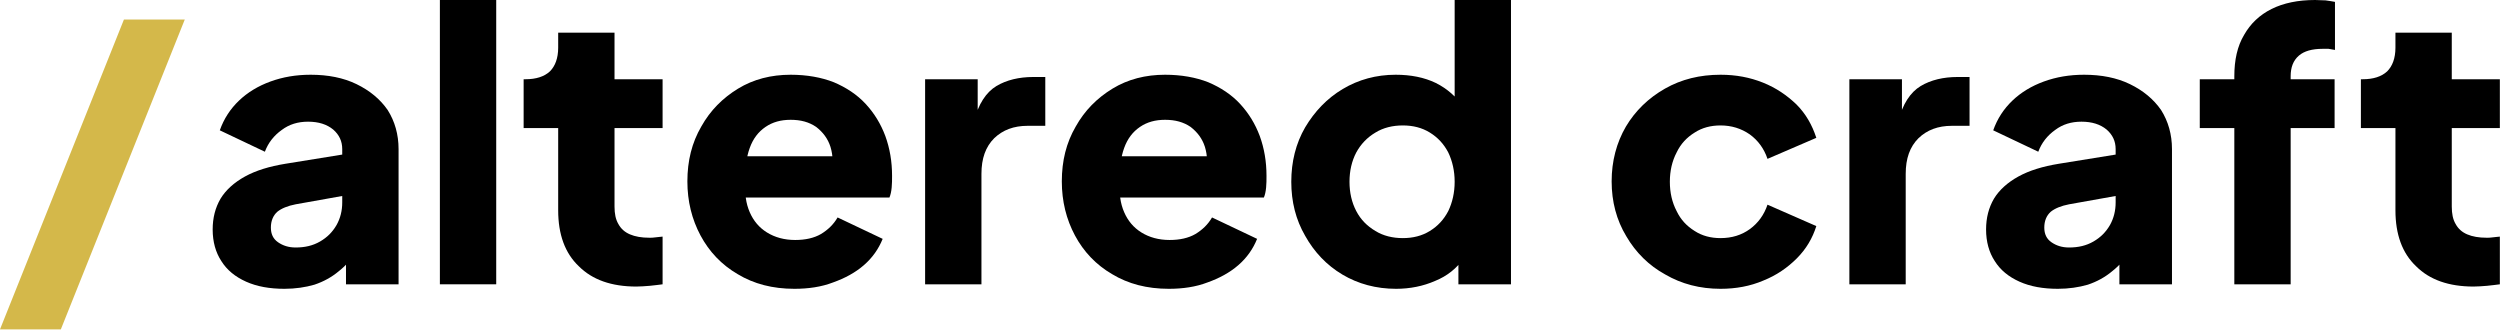
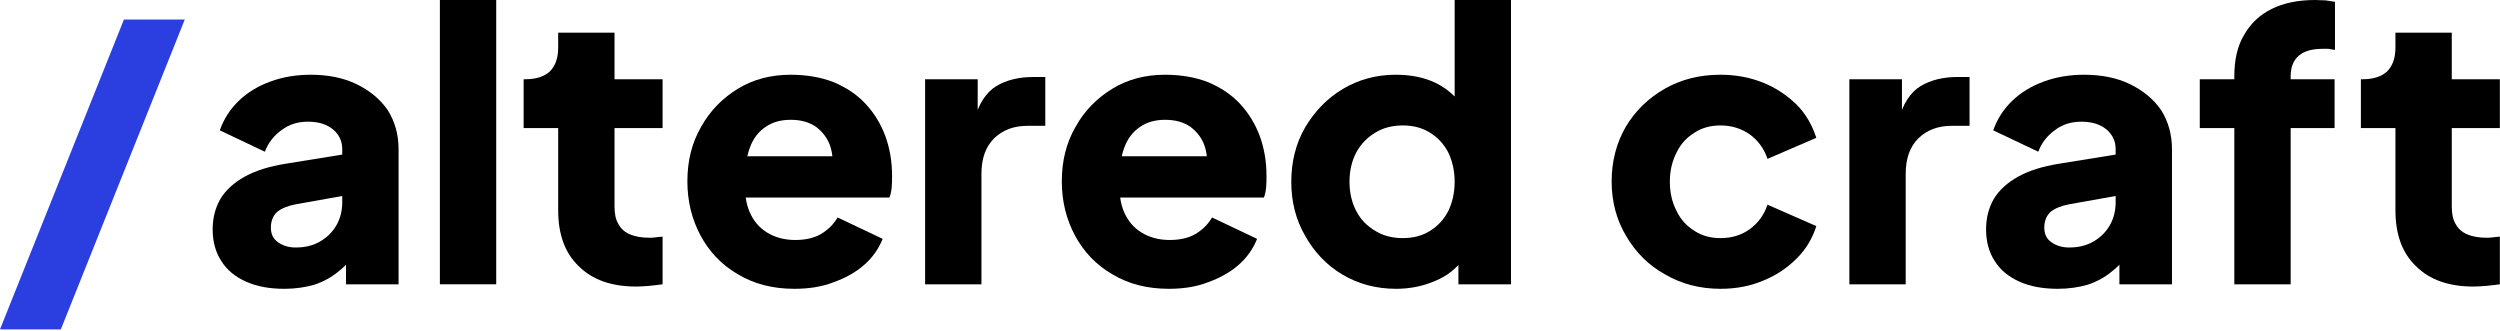
<svg xmlns="http://www.w3.org/2000/svg" width="100%" height="100%" viewBox="0 0 1997 264" version="1.1" xml:space="preserve" style="fill-rule:evenodd;clip-rule:evenodd;stroke-linejoin:round;stroke-miterlimit:2;">
  <g transform="matrix(1,0,0,1,-782.526,-294.531)">
    <g transform="matrix(1,0,0,1,-248.966,-348.707)">
      <g transform="matrix(300,0,0,300,1191.47,870.338)">
        <path d="M0.224,0.012C0.185,0.012 0.151,0.006 0.122,-0.007C0.093,-0.02 0.071,-0.038 0.056,-0.062C0.041,-0.085 0.033,-0.113 0.033,-0.146C0.033,-0.177 0.04,-0.204 0.054,-0.228C0.068,-0.251 0.09,-0.271 0.119,-0.287C0.148,-0.303 0.184,-0.314 0.227,-0.321L0.394,-0.348L0.394,-0.238L0.254,-0.213C0.233,-0.209 0.216,-0.202 0.205,-0.193C0.194,-0.183 0.188,-0.169 0.188,-0.151C0.188,-0.134 0.194,-0.121 0.207,-0.112C0.22,-0.103 0.235,-0.098 0.254,-0.098C0.279,-0.098 0.3,-0.103 0.319,-0.114C0.338,-0.125 0.352,-0.139 0.363,-0.158C0.373,-0.176 0.378,-0.196 0.378,-0.218L0.378,-0.36C0.378,-0.381 0.37,-0.398 0.354,-0.412C0.337,-0.426 0.315,-0.433 0.287,-0.433C0.26,-0.433 0.237,-0.426 0.217,-0.411C0.196,-0.396 0.181,-0.377 0.172,-0.353L0.052,-0.41C0.063,-0.441 0.08,-0.467 0.103,-0.489C0.126,-0.511 0.154,-0.528 0.187,-0.54C0.22,-0.552 0.255,-0.558 0.294,-0.558C0.34,-0.558 0.381,-0.55 0.416,-0.533C0.451,-0.516 0.479,-0.493 0.499,-0.464C0.518,-0.434 0.528,-0.399 0.528,-0.36L0.528,-0L0.388,-0L0.388,-0.088L0.422,-0.094C0.406,-0.07 0.388,-0.05 0.369,-0.035C0.35,-0.019 0.328,-0.007 0.304,0.001C0.28,0.008 0.253,0.012 0.224,0.012Z" style="fill-rule:nonzero;" />
      </g>
      <g transform="matrix(300,0,0,300,1366.37,870.338)">
        <rect x="0.055" y="-0.757" width="0.15" height="0.757" style="fill-rule:nonzero;" />
      </g>
      <g transform="matrix(300,0,0,300,1444.37,870.338)">
        <path d="M0.318,0.006C0.252,0.006 0.201,-0.012 0.165,-0.048C0.128,-0.083 0.11,-0.133 0.11,-0.197L0.11,-0.416L0.018,-0.416L0.018,-0.546L0.023,-0.546C0.051,-0.546 0.073,-0.553 0.088,-0.567C0.102,-0.581 0.11,-0.602 0.11,-0.63L0.11,-0.67L0.26,-0.67L0.26,-0.546L0.388,-0.546L0.388,-0.416L0.26,-0.416L0.26,-0.207C0.26,-0.188 0.263,-0.173 0.27,-0.161C0.277,-0.148 0.287,-0.139 0.301,-0.133C0.315,-0.127 0.332,-0.124 0.353,-0.124C0.358,-0.124 0.363,-0.124 0.369,-0.125C0.375,-0.126 0.381,-0.126 0.388,-0.127L0.388,-0C0.378,0.001 0.367,0.003 0.354,0.004C0.341,0.005 0.329,0.006 0.318,0.006Z" style="fill-rule:nonzero;" />
      </g>
      <g transform="matrix(300,0,0,300,1570.67,870.338)">
        <path d="M0.318,0.012C0.26,0.012 0.21,-0.001 0.167,-0.027C0.124,-0.052 0.091,-0.087 0.068,-0.13C0.045,-0.173 0.033,-0.221 0.033,-0.274C0.033,-0.329 0.045,-0.377 0.07,-0.42C0.094,-0.463 0.127,-0.496 0.168,-0.521C0.209,-0.546 0.256,-0.558 0.308,-0.558C0.351,-0.558 0.39,-0.551 0.423,-0.538C0.456,-0.524 0.485,-0.505 0.508,-0.48C0.531,-0.455 0.548,-0.427 0.56,-0.395C0.572,-0.362 0.578,-0.327 0.578,-0.289C0.578,-0.278 0.578,-0.268 0.577,-0.258C0.576,-0.247 0.574,-0.238 0.571,-0.231L0.162,-0.231L0.162,-0.341L0.486,-0.341L0.415,-0.289C0.422,-0.318 0.421,-0.343 0.414,-0.366C0.407,-0.388 0.394,-0.405 0.376,-0.419C0.357,-0.432 0.335,-0.438 0.308,-0.438C0.282,-0.438 0.26,-0.432 0.241,-0.419C0.222,-0.406 0.208,-0.388 0.199,-0.363C0.19,-0.338 0.186,-0.308 0.188,-0.273C0.185,-0.242 0.189,-0.215 0.199,-0.192C0.209,-0.169 0.224,-0.151 0.245,-0.138C0.266,-0.125 0.291,-0.118 0.32,-0.118C0.347,-0.118 0.37,-0.123 0.389,-0.134C0.407,-0.145 0.422,-0.159 0.433,-0.178L0.553,-0.121C0.542,-0.094 0.526,-0.071 0.503,-0.051C0.48,-0.031 0.452,-0.016 0.421,-0.005C0.39,0.007 0.355,0.012 0.318,0.012Z" style="fill-rule:nonzero;" />
      </g>
      <g transform="matrix(300,0,0,300,1753.97,870.338)">
        <path d="M0.055,-0L0.055,-0.546L0.195,-0.546L0.195,-0.415L0.185,-0.434C0.197,-0.48 0.217,-0.511 0.245,-0.528C0.272,-0.544 0.305,-0.552 0.343,-0.552L0.375,-0.552L0.375,-0.422L0.328,-0.422C0.291,-0.422 0.262,-0.411 0.239,-0.389C0.216,-0.366 0.205,-0.335 0.205,-0.294L0.205,-0L0.055,-0Z" style="fill-rule:nonzero;" />
      </g>
      <g transform="matrix(300,0,0,300,1869.77,870.338)">
        <path d="M0.318,0.012C0.26,0.012 0.21,-0.001 0.167,-0.027C0.124,-0.052 0.091,-0.087 0.068,-0.13C0.045,-0.173 0.033,-0.221 0.033,-0.274C0.033,-0.329 0.045,-0.377 0.07,-0.42C0.094,-0.463 0.127,-0.496 0.168,-0.521C0.209,-0.546 0.256,-0.558 0.308,-0.558C0.351,-0.558 0.39,-0.551 0.423,-0.538C0.456,-0.524 0.485,-0.505 0.508,-0.48C0.531,-0.455 0.548,-0.427 0.56,-0.395C0.572,-0.362 0.578,-0.327 0.578,-0.289C0.578,-0.278 0.578,-0.268 0.577,-0.258C0.576,-0.247 0.574,-0.238 0.571,-0.231L0.162,-0.231L0.162,-0.341L0.486,-0.341L0.415,-0.289C0.422,-0.318 0.421,-0.343 0.414,-0.366C0.407,-0.388 0.394,-0.405 0.376,-0.419C0.357,-0.432 0.335,-0.438 0.308,-0.438C0.282,-0.438 0.26,-0.432 0.241,-0.419C0.222,-0.406 0.208,-0.388 0.199,-0.363C0.19,-0.338 0.186,-0.308 0.188,-0.273C0.185,-0.242 0.189,-0.215 0.199,-0.192C0.209,-0.169 0.224,-0.151 0.245,-0.138C0.266,-0.125 0.291,-0.118 0.32,-0.118C0.347,-0.118 0.37,-0.123 0.389,-0.134C0.407,-0.145 0.422,-0.159 0.433,-0.178L0.553,-0.121C0.542,-0.094 0.526,-0.071 0.503,-0.051C0.48,-0.031 0.452,-0.016 0.421,-0.005C0.39,0.007 0.355,0.012 0.318,0.012Z" style="fill-rule:nonzero;" />
      </g>
      <g transform="matrix(300,0,0,300,2053.07,870.338)">
        <path d="M0.312,0.012C0.259,0.012 0.211,-0.001 0.169,-0.026C0.127,-0.051 0.094,-0.086 0.07,-0.129C0.045,-0.172 0.033,-0.22 0.033,-0.273C0.033,-0.326 0.045,-0.375 0.07,-0.418C0.095,-0.46 0.128,-0.495 0.17,-0.52C0.212,-0.545 0.259,-0.558 0.311,-0.558C0.351,-0.558 0.387,-0.551 0.418,-0.536C0.448,-0.521 0.473,-0.499 0.491,-0.472L0.468,-0.442L0.468,-0.757L0.618,-0.757L0.618,-0L0.478,-0L0.478,-0.1L0.492,-0.069C0.473,-0.042 0.448,-0.022 0.416,-0.009C0.384,0.005 0.349,0.012 0.312,0.012ZM0.33,-0.123C0.357,-0.123 0.381,-0.129 0.402,-0.142C0.423,-0.155 0.439,-0.172 0.451,-0.195C0.462,-0.218 0.468,-0.244 0.468,-0.273C0.468,-0.302 0.462,-0.328 0.451,-0.351C0.439,-0.374 0.423,-0.391 0.402,-0.404C0.381,-0.417 0.357,-0.423 0.33,-0.423C0.303,-0.423 0.278,-0.417 0.257,-0.404C0.235,-0.391 0.218,-0.373 0.206,-0.351C0.194,-0.328 0.188,-0.302 0.188,-0.273C0.188,-0.244 0.194,-0.218 0.206,-0.195C0.218,-0.172 0.235,-0.155 0.257,-0.142C0.278,-0.129 0.303,-0.123 0.33,-0.123Z" style="fill-rule:nonzero;" />
      </g>
      <g transform="matrix(300,0,0,300,2254.97,870.338)">
            </g>
      <g transform="matrix(300,0,0,300,2308.97,870.338)">
        <path d="M0.323,0.012C0.268,0.012 0.219,-0.001 0.176,-0.026C0.132,-0.05 0.097,-0.085 0.072,-0.128C0.046,-0.171 0.033,-0.22 0.033,-0.274C0.033,-0.328 0.046,-0.377 0.071,-0.42C0.096,-0.462 0.131,-0.496 0.175,-0.521C0.219,-0.546 0.268,-0.558 0.323,-0.558C0.364,-0.558 0.401,-0.551 0.436,-0.537C0.471,-0.523 0.5,-0.503 0.525,-0.479C0.55,-0.454 0.567,-0.424 0.578,-0.39L0.448,-0.334C0.439,-0.361 0.423,-0.383 0.401,-0.399C0.378,-0.415 0.352,-0.423 0.323,-0.423C0.297,-0.423 0.274,-0.417 0.254,-0.404C0.233,-0.391 0.217,-0.374 0.206,-0.351C0.194,-0.328 0.188,-0.302 0.188,-0.273C0.188,-0.244 0.194,-0.218 0.206,-0.195C0.217,-0.172 0.233,-0.155 0.254,-0.142C0.274,-0.129 0.297,-0.123 0.323,-0.123C0.353,-0.123 0.379,-0.131 0.401,-0.147C0.423,-0.163 0.439,-0.185 0.448,-0.212L0.578,-0.155C0.568,-0.123 0.551,-0.094 0.526,-0.069C0.501,-0.044 0.472,-0.024 0.437,-0.01C0.402,0.005 0.364,0.012 0.323,0.012Z" style="fill-rule:nonzero;" />
      </g>
      <g transform="matrix(300,0,0,300,2492.27,870.338)">
        <path d="M0.055,-0L0.055,-0.546L0.195,-0.546L0.195,-0.415L0.185,-0.434C0.197,-0.48 0.217,-0.511 0.245,-0.528C0.272,-0.544 0.305,-0.552 0.343,-0.552L0.375,-0.552L0.375,-0.422L0.328,-0.422C0.291,-0.422 0.262,-0.411 0.239,-0.389C0.216,-0.366 0.205,-0.335 0.205,-0.294L0.205,-0L0.055,-0Z" style="fill-rule:nonzero;" />
      </g>
      <g transform="matrix(300,0,0,300,2608.07,870.338)">
        <path d="M0.224,0.012C0.185,0.012 0.151,0.006 0.122,-0.007C0.093,-0.02 0.071,-0.038 0.056,-0.062C0.041,-0.085 0.033,-0.113 0.033,-0.146C0.033,-0.177 0.04,-0.204 0.054,-0.228C0.068,-0.251 0.09,-0.271 0.119,-0.287C0.148,-0.303 0.184,-0.314 0.227,-0.321L0.394,-0.348L0.394,-0.238L0.254,-0.213C0.233,-0.209 0.216,-0.202 0.205,-0.193C0.194,-0.183 0.188,-0.169 0.188,-0.151C0.188,-0.134 0.194,-0.121 0.207,-0.112C0.22,-0.103 0.235,-0.098 0.254,-0.098C0.279,-0.098 0.3,-0.103 0.319,-0.114C0.338,-0.125 0.352,-0.139 0.363,-0.158C0.373,-0.176 0.378,-0.196 0.378,-0.218L0.378,-0.36C0.378,-0.381 0.37,-0.398 0.354,-0.412C0.337,-0.426 0.315,-0.433 0.287,-0.433C0.26,-0.433 0.237,-0.426 0.217,-0.411C0.196,-0.396 0.181,-0.377 0.172,-0.353L0.052,-0.41C0.063,-0.441 0.08,-0.467 0.103,-0.489C0.126,-0.511 0.154,-0.528 0.187,-0.54C0.22,-0.552 0.255,-0.558 0.294,-0.558C0.34,-0.558 0.381,-0.55 0.416,-0.533C0.451,-0.516 0.479,-0.493 0.499,-0.464C0.518,-0.434 0.528,-0.399 0.528,-0.36L0.528,-0L0.388,-0L0.388,-0.088L0.422,-0.094C0.406,-0.07 0.388,-0.05 0.369,-0.035C0.35,-0.019 0.328,-0.007 0.304,0.001C0.28,0.008 0.253,0.012 0.224,0.012Z" style="fill-rule:nonzero;" />
      </g>
      <g transform="matrix(300,0,0,300,2779.97,870.338)">
        <path d="M0.121,-0L0.121,-0.416L0.029,-0.416L0.029,-0.546L0.121,-0.546L0.121,-0.554C0.121,-0.597 0.129,-0.634 0.147,-0.664C0.164,-0.694 0.188,-0.717 0.22,-0.733C0.252,-0.749 0.291,-0.757 0.336,-0.757C0.345,-0.757 0.354,-0.756 0.364,-0.756C0.374,-0.755 0.382,-0.753 0.389,-0.752L0.389,-0.624C0.382,-0.625 0.377,-0.626 0.372,-0.627C0.367,-0.627 0.361,-0.627 0.356,-0.627C0.328,-0.627 0.307,-0.621 0.293,-0.609C0.278,-0.596 0.271,-0.578 0.271,-0.554L0.271,-0.546L0.388,-0.546L0.388,-0.416L0.271,-0.416L0.271,-0L0.121,-0Z" style="fill-rule:nonzero;" />
      </g>
      <g transform="matrix(300,0,0,300,2911.97,870.338)">
        <path d="M0.318,0.006C0.252,0.006 0.201,-0.012 0.165,-0.048C0.128,-0.083 0.11,-0.133 0.11,-0.197L0.11,-0.416L0.018,-0.416L0.018,-0.546L0.023,-0.546C0.051,-0.546 0.073,-0.553 0.088,-0.567C0.102,-0.581 0.11,-0.602 0.11,-0.63L0.11,-0.67L0.26,-0.67L0.26,-0.546L0.388,-0.546L0.388,-0.416L0.26,-0.416L0.26,-0.207C0.26,-0.188 0.263,-0.173 0.27,-0.161C0.277,-0.148 0.287,-0.139 0.301,-0.133C0.315,-0.127 0.332,-0.124 0.353,-0.124C0.358,-0.124 0.363,-0.124 0.369,-0.125C0.375,-0.126 0.381,-0.126 0.388,-0.127L0.388,-0C0.378,0.001 0.367,0.003 0.354,0.004C0.341,0.005 0.329,0.006 0.318,0.006Z" style="fill-rule:nonzero;" />
      </g>
      <g transform="matrix(300,0,0,300,3038.27,870.338)">
            </g>
    </g>
    <g transform="matrix(1,0,0,1,-414.946,-348.707)">
      <g transform="matrix(300,0,0,300,1191.47,870.338)">
-         <path d="M0.02,0.12L0.35,-0.705L0.512,-0.705L0.182,0.12L0.02,0.12Z" style="fill:rgb(212,184,74);fill-rule:nonzero;" />
+         <path d="M0.02,0.12L0.35,-0.705L0.512,-0.705L0.182,0.12L0.02,0.12Z" style="fill:rgb(43,63,224);fill-rule:nonzero;" />
      </g>
      <g transform="matrix(300,0,0,300,1351.07,870.338)">
            </g>
    </g>
  </g>
</svg>
